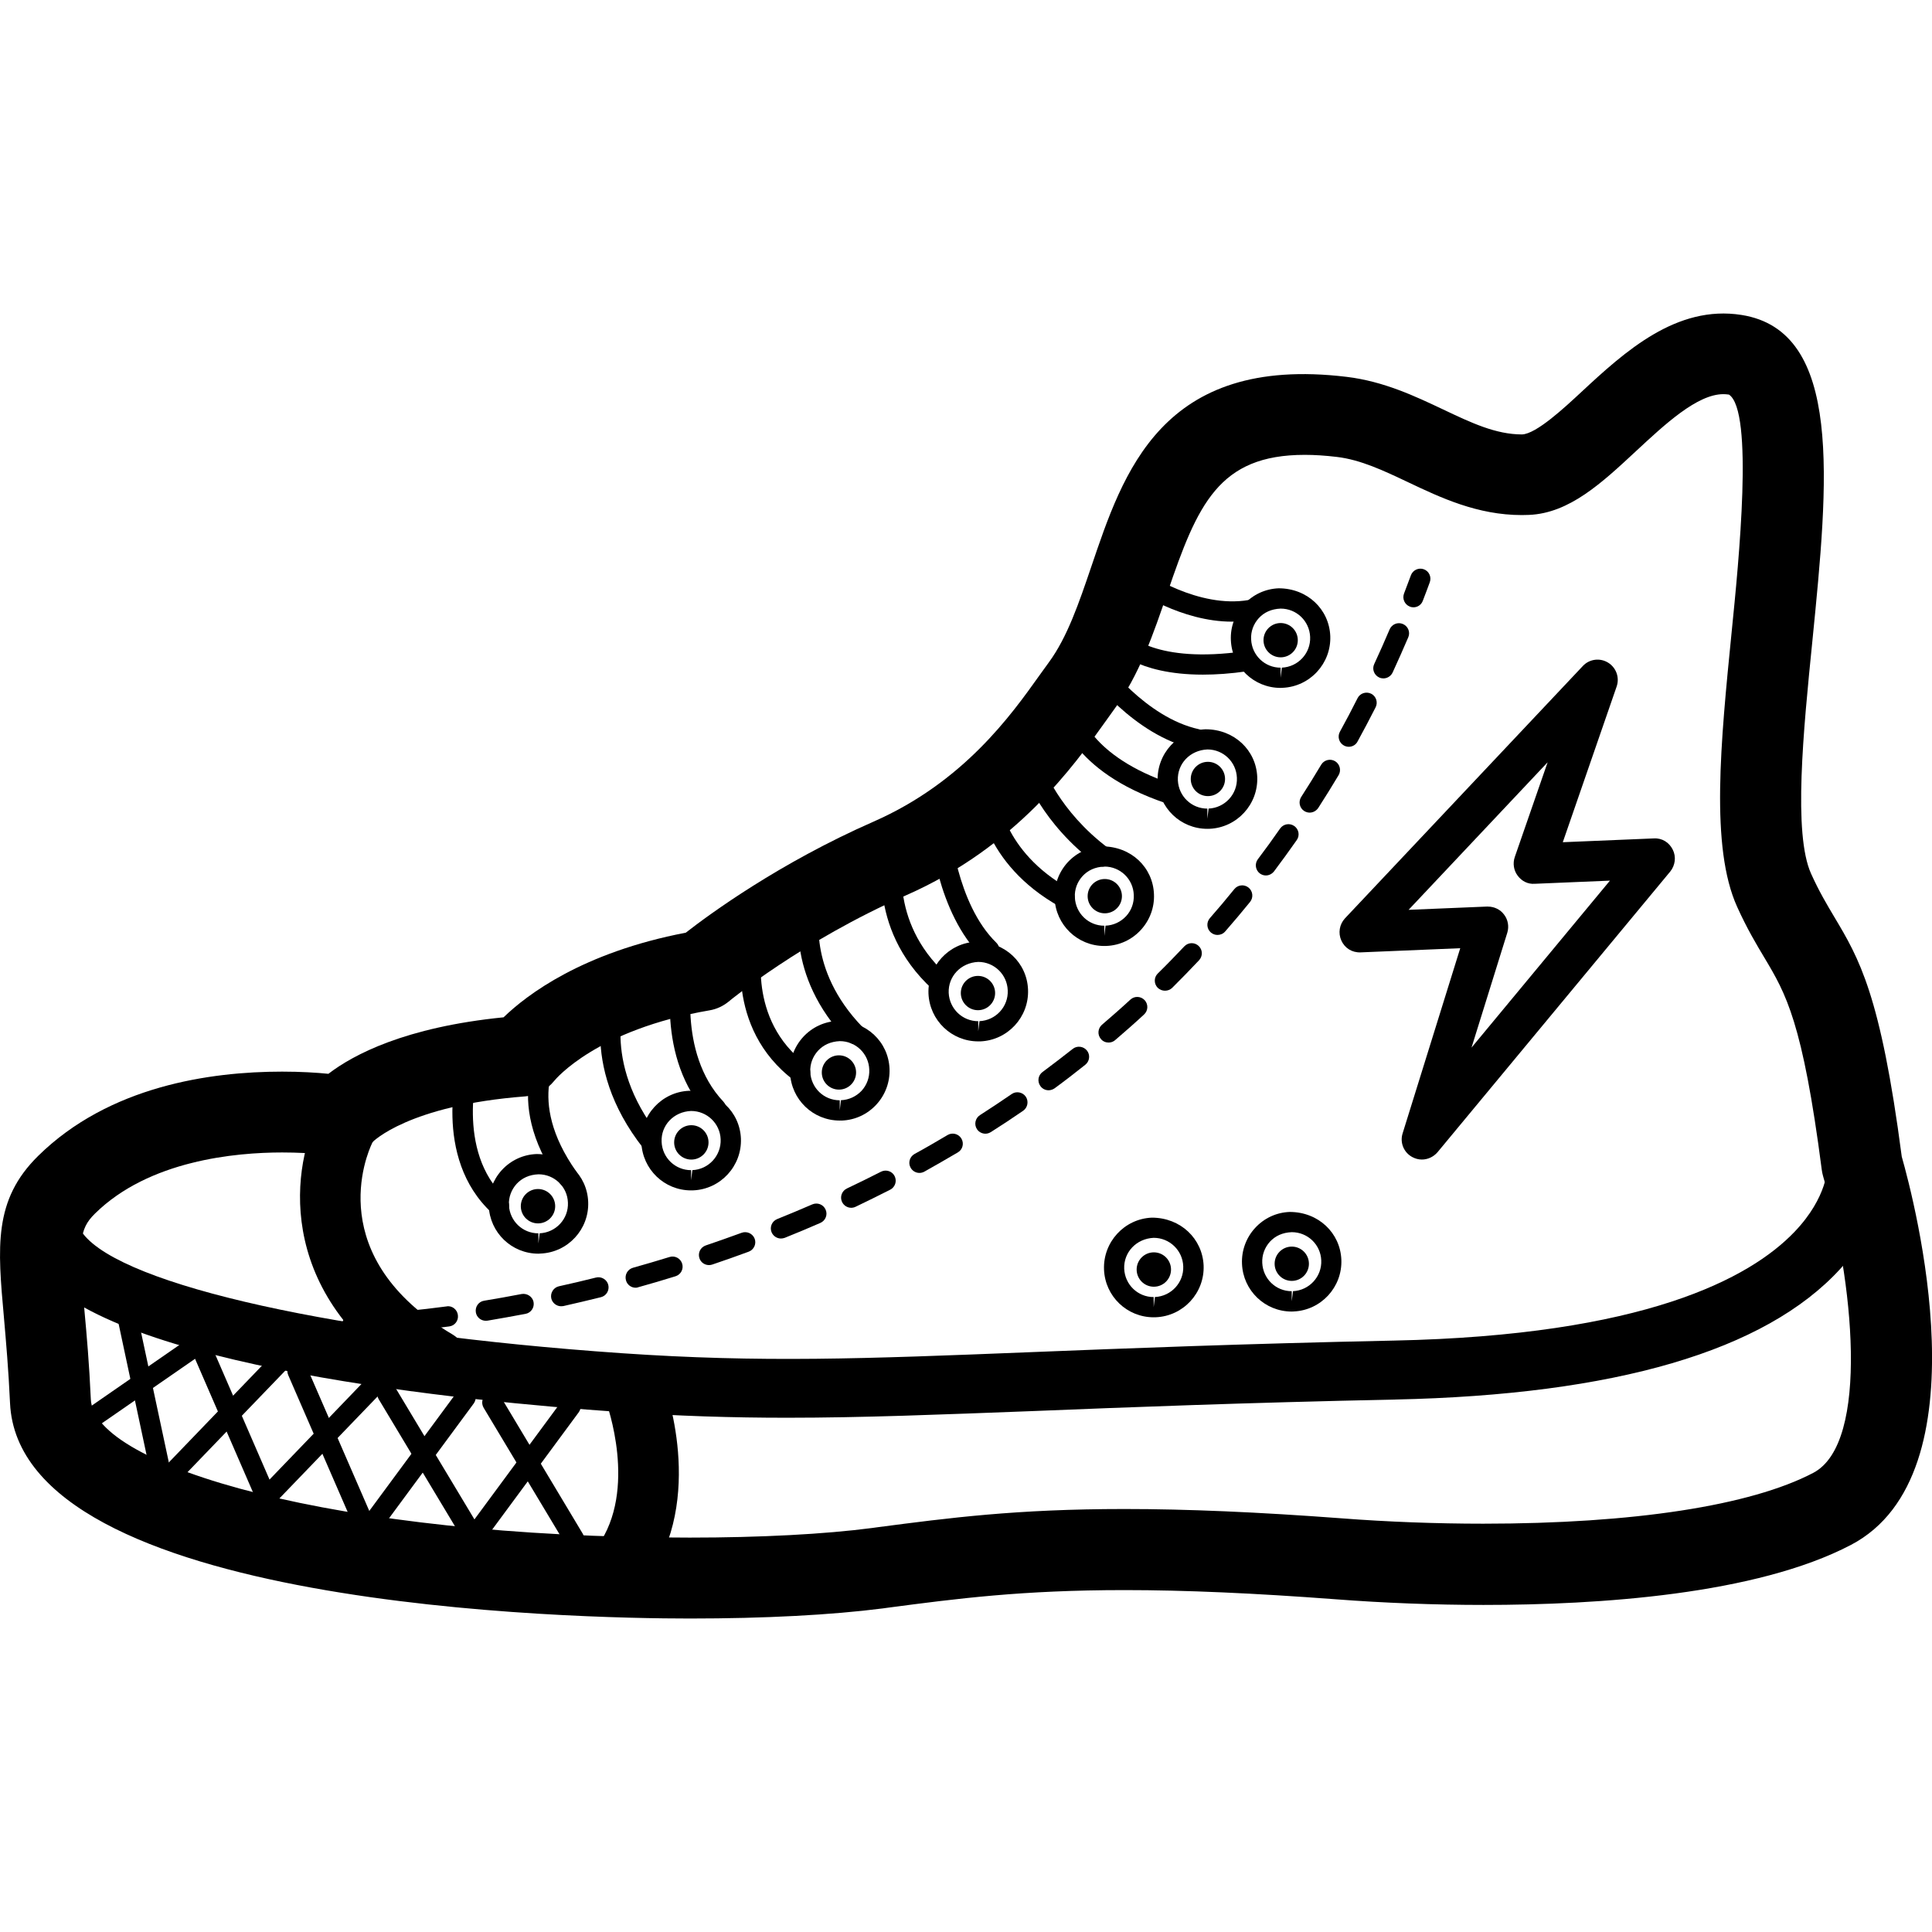
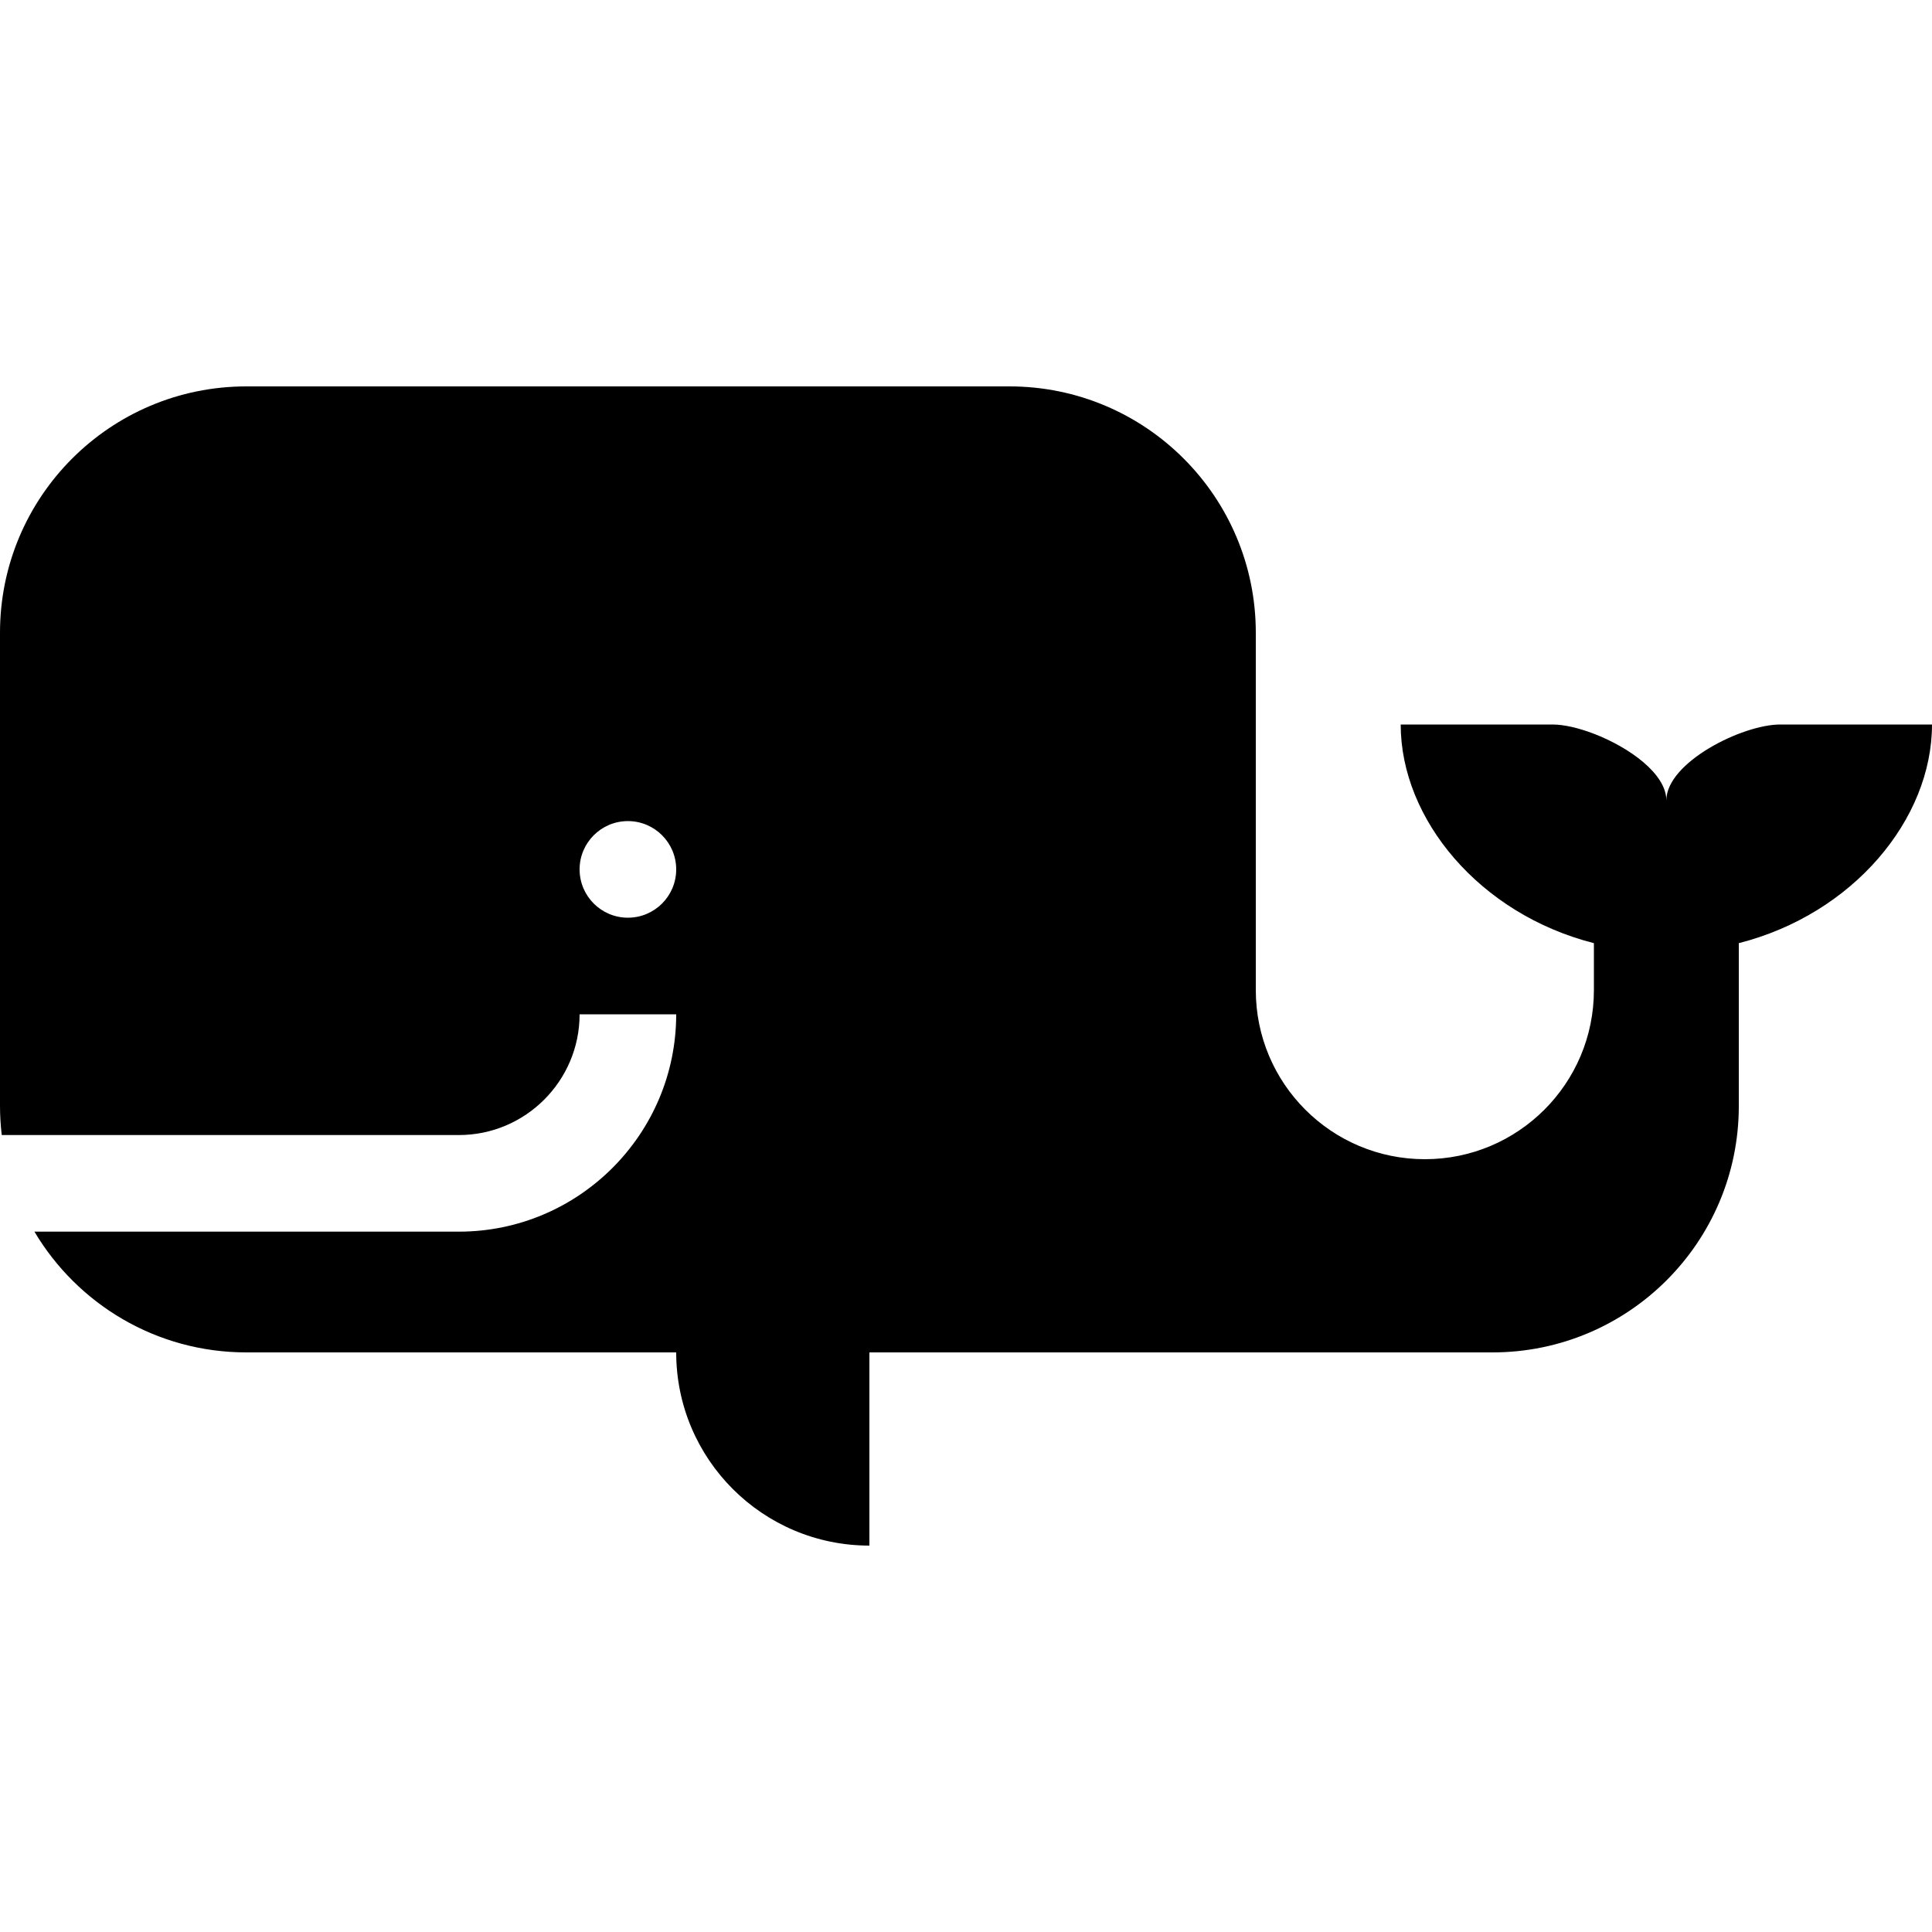
- <svg xmlns="http://www.w3.org/2000/svg" version="1.1" id="Capa_1" x="0px" y="0px" width="47.776px" height="47.776px" viewBox="0 0 47.776 47.776" style="enable-background:new 0 0 47.776 47.776;" xml:space="preserve">
-   <g>
-     <g id="Sneaker">
-       <path d="M17.06,40.024c-2.769,0-16.581-0.258-16.812-5.329c-0.038-0.838-0.1-1.526-0.15-2.107    c-0.158-1.755-0.264-2.913,0.847-4.005C2.696,26.86,5.191,26.5,6.977,26.5c0.463,0,0.856,0.025,1.144,0.054    c0.613-0.471,1.896-1.154,4.332-1.397c0.58-0.562,1.953-1.604,4.506-2.093c0.584-0.456,2.311-1.722,4.645-2.747    c2.226-0.98,3.4-2.633,4.104-3.621l0.229-0.317c0.456-0.62,0.744-1.468,1.049-2.365c0.784-2.306,1.725-5.248,6.314-4.695    c0.917,0.11,1.695,0.479,2.384,0.805c0.699,0.332,1.305,0.619,1.954,0.619c0.354-0.013,1.05-0.662,1.467-1.049    c1.077-1.002,2.353-2.159,3.959-1.906c2.521,0.396,2.147,4.115,1.755,8.052c-0.226,2.241-0.479,4.781-0.032,5.768    c0.199,0.44,0.381,0.744,0.571,1.064c0.615,1.03,1.146,1.92,1.67,5.93c0.312,1.099,2.087,7.851-1.257,9.602    c-2.347,1.229-6.235,1.484-9.088,1.484c-1.206,0-2.472-0.049-3.657-0.14c-2.005-0.151-3.712-0.227-5.218-0.227    c-2.537,0-4.146,0.211-5.847,0.435l-0.13,0.018C20.558,39.937,18.908,40.024,17.06,40.024z M6.977,28.499    c-1.155,0-3.293,0.195-4.629,1.512c-0.403,0.396-0.408,0.726-0.26,2.397c0.056,0.604,0.119,1.323,0.158,2.196    c0.074,1.65,6.043,3.419,14.812,3.419c1.736,0,3.34-0.084,4.511-0.238l0.129-0.018c1.768-0.231,3.438-0.451,6.105-0.451    c1.557,0,3.312,0.076,5.368,0.23c1.139,0.088,2.352,0.133,3.508,0.133c3.714,0,6.611-0.445,8.159-1.256    c1.419-0.743,0.983-4.82,0.243-7.344c-0.016-0.052-0.023-0.103-0.031-0.152c-0.474-3.661-0.889-4.356-1.413-5.235    c-0.202-0.338-0.433-0.722-0.68-1.268c-0.667-1.476-0.408-4.057-0.136-6.79c0.179-1.774,0.548-5.466-0.065-5.876    c-0.052-0.007-0.095-0.011-0.139-0.011c-0.646,0-1.448,0.747-2.156,1.405c-0.852,0.792-1.652,1.539-2.651,1.581l-0.177,0.004    c-1.099,0-2.009-0.431-2.812-0.812c-0.602-0.285-1.17-0.556-1.764-0.626c-0.283-0.034-0.546-0.051-0.792-0.051    c-2.13,0-2.653,1.23-3.394,3.404c-0.342,1.001-0.691,2.037-1.33,2.905l-0.21,0.293c-0.77,1.08-2.197,3.09-4.93,4.292    c-2.568,1.129-4.363,2.608-4.381,2.625c-0.135,0.111-0.298,0.188-0.471,0.217c-2.789,0.477-3.804,1.695-3.846,1.747    c-0.173,0.214-0.437,0.36-0.712,0.381c-2.9,0.222-3.775,1.126-3.784,1.136c-0.227,0.245-0.59,0.394-0.917,0.336    C8.29,28.583,7.751,28.499,6.977,28.499z" />
-       <path d="M19.467,35.059c-1.36,0-2.703-0.041-4.195-0.146c-3.698-0.256-12.502-1.108-14.365-3.511    c-0.345-0.442-0.479-0.946-0.386-1.452c0.07-0.396,0.451-0.652,0.847-0.585c0.396,0.071,0.657,0.451,0.585,0.848    c-0.008,0.043-0.025,0.135,0.104,0.3c0.994,1.282,6.348,2.468,13.315,2.95c3.449,0.237,5.97,0.14,10.147-0.027    c2.311-0.092,5.187-0.206,8.946-0.285c6.188-0.129,8.808-1.535,9.912-2.69c0.825-0.862,0.816-1.604,0.815-1.634    c-0.01-0.396,0.299-0.732,0.694-0.752c0.416-0.012,0.73,0.276,0.759,0.67c0.009,0.134,0.053,1.336-1.14,2.636    c-1.855,2.025-5.562,3.112-11.013,3.228c-3.749,0.079-6.616,0.191-8.92,0.284C23.221,34.982,21.327,35.059,19.467,35.059z" />
-       <path d="M15.384,39.427c-0.15,0-0.305-0.048-0.438-0.145c-0.336-0.242-0.412-0.71-0.17-1.048c1.005-1.396,0.223-3.535,0.215-3.557    c-0.145-0.389,0.051-0.82,0.438-0.966c0.385-0.146,0.816,0.049,0.965,0.435c0.045,0.118,1.08,2.91-0.401,4.965    C15.848,39.317,15.618,39.427,15.384,39.427z" />
-       <path d="M10.808,34.397c-0.133,0-0.265-0.034-0.385-0.104c-3.588-2.135-3.25-5.307-2.568-6.685    c0.183-0.371,0.631-0.522,1.004-0.34c0.37,0.183,0.521,0.629,0.343,1c-0.136,0.285-1.225,2.822,1.99,4.733    c0.354,0.212,0.473,0.673,0.261,1.026C11.312,34.267,11.062,34.397,10.808,34.397z" />
-       <g>
-         <path d="M12.336,30.061c-0.061,0-0.121-0.021-0.169-0.065c-1.497-1.377-0.842-3.692-0.812-3.792     c0.039-0.132,0.176-0.208,0.31-0.169c0.132,0.039,0.208,0.178,0.17,0.312c-0.006,0.021-0.595,2.118,0.672,3.283     c0.104,0.095,0.108,0.252,0.017,0.354C12.472,30.033,12.403,30.061,12.336,30.061z" />
-         <path d="M14.047,29.363c-0.076,0-0.153-0.036-0.204-0.104c-1.512-2.138-0.386-3.537-0.337-3.598     c0.091-0.104,0.248-0.118,0.354-0.032c0.104,0.089,0.121,0.244,0.033,0.353c-0.044,0.055-0.917,1.186,0.358,2.988     c0.08,0.111,0.055,0.27-0.06,0.349C14.147,29.349,14.098,29.363,14.047,29.363z" />
-       </g>
-       <path d="M13.315,31.002c-0.663,0-1.203-0.521-1.229-1.183c-0.014-0.327,0.103-0.642,0.324-0.885    c0.223-0.242,0.527-0.383,0.856-0.396c0,0,0.001,0,0.002,0c0.713,0,1.251,0.52,1.277,1.181c0.028,0.678-0.501,1.253-1.18,1.28    C13.363,31,13.319,31.002,13.315,31.002z M13.317,29.039c-0.229,0.009-0.407,0.093-0.54,0.235    c-0.132,0.146-0.201,0.33-0.192,0.525c0.018,0.394,0.336,0.7,0.729,0.7v0.25l0.031-0.251c0.401-0.018,0.718-0.356,0.699-0.761    C14.031,29.348,13.71,29.039,13.317,29.039z" />
-       <circle cx="13.304" cy="29.828" r="0.425" />
-       <g>
-         <path d="M16.108,28.495c-0.074,0-0.147-0.032-0.196-0.096c-1.668-2.115-0.895-3.942-0.861-4.02     c0.058-0.127,0.202-0.185,0.329-0.128c0.126,0.056,0.186,0.201,0.129,0.327c-0.026,0.066-0.679,1.642,0.797,3.51     c0.085,0.107,0.065,0.267-0.042,0.352C16.217,28.478,16.164,28.495,16.108,28.495z" />
-         <path d="M17.708,27.664c-0.064,0-0.132-0.024-0.182-0.077c-1.344-1.422-0.896-3.616-0.875-3.709     c0.029-0.136,0.163-0.219,0.296-0.192c0.135,0.028,0.221,0.163,0.193,0.296c-0.004,0.021-0.412,2.033,0.75,3.262     c0.095,0.103,0.09,0.26-0.012,0.354C17.833,27.643,17.771,27.664,17.708,27.664z" />
-       </g>
-       <path d="M17.089,29.437c-0.663,0-1.201-0.521-1.229-1.182c-0.027-0.679,0.502-1.253,1.179-1.281c0.001,0,0.001,0,0.002,0    c0.714,0,1.253,0.519,1.281,1.18c0.027,0.679-0.502,1.254-1.179,1.282C17.139,29.436,17.093,29.437,17.089,29.437z M17.09,27.473    c-0.434,0.018-0.748,0.358-0.729,0.763c0.016,0.395,0.337,0.701,0.729,0.701v0.25l0.031-0.251c0.402-0.018,0.716-0.357,0.7-0.763    C17.805,27.78,17.483,27.473,17.09,27.473z" />
-       <circle cx="17.096" cy="28.25" r="0.425" />
-       <g>
-         <path d="M19.787,26.769c-0.052,0-0.104-0.017-0.148-0.05c-1.748-1.312-1.274-3.438-1.255-3.525     c0.032-0.135,0.167-0.218,0.302-0.187c0.134,0.031,0.218,0.165,0.187,0.301c-0.018,0.077-0.417,1.899,1.065,3.011     c0.108,0.083,0.133,0.24,0.05,0.351C19.938,26.733,19.862,26.769,19.787,26.769z" />
-         <path d="M21.15,25.822c-0.065,0-0.131-0.024-0.18-0.076c-1.603-1.656-1.185-3.337-1.165-3.408     c0.033-0.133,0.17-0.213,0.304-0.178c0.133,0.035,0.213,0.171,0.18,0.304c-0.015,0.061-0.355,1.488,1.04,2.935     c0.096,0.1,0.093,0.258-0.006,0.354C21.275,25.801,21.213,25.822,21.15,25.822z" />
-       </g>
-       <path d="M20.766,27.71c-0.662,0-1.201-0.52-1.229-1.182c-0.014-0.328,0.103-0.642,0.324-0.885    c0.223-0.242,0.526-0.383,0.854-0.397c0.001,0,0.001,0,0.002,0c0.715,0,1.252,0.521,1.28,1.182    c0.013,0.328-0.102,0.644-0.325,0.886c-0.223,0.242-0.525,0.383-0.854,0.396C20.813,27.708,20.769,27.71,20.766,27.71z     M20.768,25.746c-0.228,0.01-0.407,0.094-0.539,0.237c-0.132,0.145-0.201,0.33-0.192,0.525c0.018,0.394,0.336,0.701,0.729,0.701    v0.25l0.029-0.252c0.196-0.008,0.376-0.091,0.511-0.233c0.132-0.146,0.199-0.331,0.19-0.527    C21.481,26.055,21.161,25.746,20.768,25.746z" />
-       <circle cx="20.746" cy="26.521" r="0.424" />
-       <g>
-         <path d="M23.222,24.523c-0.062,0-0.121-0.021-0.169-0.066c-1.669-1.535-1.201-3.457-1.182-3.538     c0.034-0.134,0.172-0.213,0.303-0.18c0.136,0.034,0.217,0.169,0.183,0.303c-0.019,0.07-0.408,1.72,1.035,3.046     c0.102,0.095,0.106,0.252,0.015,0.354C23.355,24.496,23.289,24.523,23.222,24.523z" />
-         <path d="M24.463,23.743c-0.062,0-0.126-0.022-0.174-0.071c-1.13-1.101-1.289-3.118-1.295-3.204     c-0.01-0.139,0.094-0.258,0.231-0.268c0.125-0.014,0.257,0.093,0.268,0.231c0.001,0.019,0.152,1.916,1.146,2.882     c0.099,0.096,0.101,0.255,0.005,0.354C24.593,23.717,24.528,23.743,24.463,23.743z" />
-       </g>
-       <path d="M24.191,25.752c-0.662,0-1.202-0.52-1.231-1.181c-0.025-0.68,0.502-1.255,1.181-1.283c0,0,0.001,0,0.002,0    c0.713,0,1.253,0.521,1.279,1.183c0.028,0.678-0.501,1.253-1.18,1.281C24.238,25.75,24.194,25.752,24.191,25.752z M24.191,23.787    c-0.435,0.02-0.747,0.36-0.731,0.766c0.019,0.392,0.338,0.7,0.731,0.7v0.25l0.03-0.251c0.401-0.018,0.718-0.357,0.699-0.762    C24.906,24.097,24.584,23.787,24.191,23.787z" />
-       <circle cx="24.184" cy="24.557" r="0.424" />
-       <g>
-         <path d="M26.329,22.452c-0.042,0-0.083-0.01-0.122-0.032c-1.924-1.07-2.031-2.726-2.034-2.796     c-0.007-0.138,0.1-0.254,0.236-0.262c0.134-0.012,0.255,0.098,0.263,0.235c0.003,0.059,0.105,1.454,1.778,2.386     c0.12,0.067,0.163,0.219,0.097,0.34C26.502,22.405,26.417,22.452,26.329,22.452z" />
-         <path d="M27.269,21.43c-0.054,0-0.104-0.017-0.148-0.051c-1.374-1.023-1.788-2.23-1.806-2.281     c-0.043-0.131,0.025-0.272,0.158-0.316c0.131-0.042,0.271,0.027,0.314,0.157c0.004,0.011,0.391,1.115,1.629,2.041     c0.11,0.083,0.133,0.239,0.051,0.35C27.42,21.395,27.345,21.43,27.269,21.43z" />
-       </g>
-       <path d="M27.308,23.393c-0.662,0-1.201-0.52-1.229-1.182c-0.015-0.327,0.103-0.643,0.322-0.885    c0.224-0.243,0.527-0.384,0.854-0.396c0,0,0.001,0,0.002,0c0.716,0,1.254,0.519,1.279,1.181c0.015,0.328-0.102,0.642-0.323,0.884    c-0.223,0.243-0.525,0.384-0.854,0.397C27.355,23.392,27.312,23.393,27.308,23.393z M27.31,21.429    c-0.229,0.009-0.407,0.093-0.54,0.236c-0.132,0.145-0.2,0.33-0.19,0.525c0.018,0.395,0.336,0.702,0.729,0.702v0.25l0.029-0.251    c0.194-0.008,0.376-0.092,0.51-0.236c0.132-0.144,0.198-0.33,0.189-0.525C28.023,21.737,27.703,21.429,27.31,21.429z" />
-       <circle cx="27.32" cy="22.161" r="0.424" />
-       <g>
-         <path d="M28.915,19.876c-0.024,0-0.054-0.004-0.08-0.013c-2.373-0.795-2.629-2.179-2.64-2.237     c-0.021-0.136,0.069-0.265,0.206-0.288c0.133-0.024,0.264,0.068,0.287,0.204c0.012,0.057,0.25,1.159,2.306,1.848     c0.131,0.044,0.2,0.186,0.157,0.316C29.117,19.81,29.02,19.876,28.915,19.876z" />
-         <path d="M29.593,18.527c-0.018,0-0.034-0.002-0.054-0.006c-1.519-0.333-2.613-1.845-2.659-1.909     c-0.08-0.112-0.054-0.269,0.06-0.349c0.108-0.082,0.268-0.056,0.35,0.058c0.01,0.014,1.03,1.421,2.358,1.712     c0.136,0.029,0.221,0.163,0.188,0.298C29.812,18.448,29.708,18.527,29.593,18.527z" />
-       </g>
-       <path d="M29.856,20.496c-0.662,0-1.202-0.519-1.229-1.181c-0.025-0.678,0.502-1.253,1.182-1.281c0,0,0.001,0,0.002,0    c0.712,0,1.252,0.519,1.279,1.179c0.027,0.679-0.503,1.254-1.181,1.282C29.904,20.495,29.86,20.496,29.856,20.496z M29.858,18.533    c-0.436,0.019-0.748,0.359-0.731,0.762c0.018,0.394,0.337,0.701,0.729,0.701v0.25l0.031-0.251c0.401-0.017,0.718-0.357,0.7-0.761    C30.572,18.842,30.252,18.533,29.858,18.533z" />
-       <circle cx="29.87" cy="19.263" r="0.424" />
-       <path d="M28.53,32.575c-0.663,0-1.203-0.52-1.229-1.181c-0.026-0.678,0.501-1.254,1.181-1.283c0.001,0,0.001,0,0.002,0    c0.711,0,1.251,0.521,1.28,1.183c0.026,0.678-0.503,1.252-1.182,1.28C28.578,32.574,28.534,32.575,28.53,32.575z M28.529,30.61    c-0.432,0.02-0.745,0.36-0.729,0.765c0.018,0.395,0.338,0.7,0.729,0.7v0.25l0.03-0.251c0.401-0.018,0.718-0.357,0.701-0.761    C29.245,30.92,28.923,30.61,28.529,30.61z" />
-       <circle cx="28.533" cy="31.394" r="0.425" />
-       <path d="M31.942,32.433c-0.663,0-1.203-0.521-1.229-1.181c-0.014-0.327,0.103-0.645,0.324-0.886    c0.222-0.242,0.526-0.384,0.854-0.396c0.001,0,0.001,0,0.002,0c0.711,0,1.25,0.52,1.277,1.18c0.027,0.679-0.502,1.252-1.18,1.281    C31.991,32.432,31.945,32.433,31.942,32.433z M31.944,30.47c-0.229,0.009-0.406,0.092-0.539,0.234    c-0.132,0.146-0.2,0.331-0.191,0.525c0.018,0.394,0.336,0.701,0.729,0.701v0.25l0.031-0.251c0.4-0.019,0.717-0.358,0.699-0.761    C32.658,30.777,32.337,30.47,31.944,30.47z" />
-       <circle cx="31.944" cy="31.251" r="0.424" />
-       <g>
-         <path d="M8.708,33.015c-0.136,0-0.248-0.109-0.25-0.246c-0.002-0.139,0.107-0.252,0.246-0.254c0.003,0,0.167-0.003,0.469-0.021     c0.151-0.01,0.259,0.098,0.267,0.233c0.009,0.139-0.098,0.256-0.234,0.266c-0.318,0.021-0.491,0.022-0.491,0.022     C8.711,33.015,8.709,33.015,8.708,33.015z" />
-         <path d="M10.129,32.913c-0.126,0-0.233-0.097-0.248-0.225c-0.014-0.138,0.085-0.26,0.225-0.273     c0.275-0.027,0.59-0.063,0.936-0.109c0.133-0.027,0.265,0.076,0.281,0.214c0.019,0.138-0.077,0.264-0.214,0.281     c-0.353,0.047-0.669,0.084-0.951,0.111C10.146,32.913,10.139,32.913,10.129,32.913z M12.013,32.661     c-0.12,0-0.228-0.087-0.246-0.209c-0.022-0.137,0.068-0.266,0.206-0.287c0.294-0.048,0.604-0.104,0.928-0.166     c0.131-0.021,0.266,0.062,0.293,0.197c0.026,0.137-0.062,0.269-0.198,0.294c-0.329,0.062-0.643,0.118-0.939,0.168     C12.04,32.66,12.025,32.661,12.013,32.661z M13.876,32.302c-0.113,0-0.218-0.08-0.244-0.196c-0.028-0.135,0.058-0.269,0.19-0.298     c0.297-0.064,0.603-0.138,0.917-0.216c0.13-0.033,0.27,0.048,0.303,0.182c0.033,0.135-0.048,0.271-0.182,0.304     c-0.319,0.08-0.629,0.151-0.931,0.22C13.913,32.301,13.895,32.302,13.876,32.302z M15.718,31.844     c-0.107,0-0.21-0.072-0.239-0.185c-0.037-0.134,0.041-0.271,0.174-0.309c0.295-0.083,0.597-0.171,0.904-0.266     c0.131-0.041,0.271,0.032,0.312,0.165c0.041,0.134-0.033,0.271-0.166,0.312c-0.311,0.097-0.616,0.186-0.917,0.27     C15.764,31.841,15.741,31.844,15.718,31.844z M17.533,31.284c-0.104,0-0.202-0.063-0.237-0.17     c-0.044-0.132,0.026-0.271,0.157-0.316c0.292-0.1,0.588-0.203,0.888-0.313c0.128-0.047,0.273,0.02,0.321,0.147     c0.048,0.128-0.018,0.271-0.146,0.32c-0.305,0.111-0.604,0.22-0.9,0.318C17.585,31.28,17.559,31.284,17.533,31.284z      M19.312,30.627c-0.101,0-0.192-0.061-0.232-0.156c-0.052-0.128,0.01-0.273,0.139-0.325c0.287-0.116,0.576-0.236,0.868-0.363     c0.126-0.054,0.274,0.001,0.329,0.129c0.057,0.126-0.002,0.273-0.129,0.329c-0.295,0.129-0.589,0.252-0.881,0.369     C19.375,30.621,19.342,30.627,19.312,30.627z M21.049,29.867c-0.093,0-0.183-0.054-0.226-0.144     c-0.059-0.125-0.006-0.273,0.119-0.333c0.28-0.133,0.562-0.271,0.844-0.415c0.124-0.062,0.274-0.015,0.336,0.107     c0.063,0.123,0.016,0.273-0.107,0.337c-0.287,0.146-0.572,0.286-0.857,0.423C21.122,29.859,21.085,29.867,21.049,29.867z      M22.737,29.005c-0.088,0-0.173-0.047-0.219-0.13c-0.067-0.12-0.023-0.271,0.098-0.339c0.272-0.148,0.544-0.307,0.816-0.468     c0.116-0.07,0.271-0.032,0.342,0.087c0.071,0.119,0.032,0.272-0.087,0.342c-0.276,0.164-0.555,0.321-0.83,0.477     C22.819,28.994,22.778,29.005,22.737,29.005z M24.368,28.035c-0.082,0-0.163-0.041-0.21-0.114     c-0.075-0.115-0.041-0.271,0.076-0.346c0.262-0.167,0.521-0.341,0.783-0.52c0.109-0.078,0.269-0.051,0.348,0.062     c0.078,0.114,0.05,0.271-0.063,0.35c-0.264,0.182-0.528,0.356-0.796,0.526C24.459,28.022,24.414,28.035,24.368,28.035z      M25.93,26.961c-0.076,0-0.152-0.034-0.201-0.102c-0.082-0.111-0.061-0.268,0.052-0.35c0.25-0.187,0.499-0.375,0.746-0.571     c0.105-0.085,0.266-0.068,0.352,0.041c0.086,0.107,0.067,0.265-0.041,0.351c-0.251,0.2-0.504,0.396-0.758,0.582     C26.034,26.944,25.98,26.961,25.93,26.961z M27.413,25.781c-0.07,0-0.142-0.029-0.188-0.087     c-0.092-0.104-0.078-0.263,0.025-0.353c0.235-0.202,0.473-0.409,0.703-0.622c0.104-0.095,0.26-0.086,0.354,0.015     c0.093,0.103,0.086,0.26-0.017,0.354c-0.234,0.218-0.477,0.429-0.716,0.635C27.527,25.763,27.471,25.781,27.413,25.781z      M28.809,24.499c-0.063,0-0.129-0.023-0.18-0.072c-0.098-0.101-0.096-0.258,0.002-0.354c0.223-0.218,0.439-0.442,0.656-0.671     c0.095-0.1,0.252-0.106,0.354-0.01c0.102,0.095,0.104,0.253,0.011,0.353c-0.221,0.234-0.442,0.462-0.668,0.686     C28.936,24.476,28.873,24.499,28.809,24.499z M30.107,23.12c-0.061,0-0.116-0.021-0.165-0.062     c-0.104-0.091-0.114-0.249-0.023-0.354c0.204-0.232,0.406-0.472,0.604-0.717c0.087-0.108,0.245-0.125,0.353-0.037     c0.106,0.087,0.124,0.245,0.037,0.353c-0.203,0.25-0.408,0.493-0.616,0.731C30.247,23.092,30.177,23.12,30.107,23.12z      M31.302,21.649c-0.053,0-0.104-0.018-0.148-0.05c-0.109-0.083-0.132-0.24-0.049-0.351c0.188-0.248,0.371-0.501,0.551-0.76     c0.08-0.114,0.236-0.141,0.349-0.062c0.113,0.078,0.143,0.234,0.062,0.348c-0.186,0.264-0.371,0.521-0.562,0.774     C31.452,21.615,31.377,21.649,31.302,21.649z M32.386,20.095c-0.046,0-0.093-0.014-0.135-0.04     c-0.116-0.075-0.148-0.229-0.075-0.346c0.168-0.261,0.333-0.526,0.495-0.798c0.071-0.12,0.227-0.158,0.345-0.087     c0.117,0.071,0.156,0.225,0.087,0.343c-0.165,0.276-0.333,0.547-0.504,0.812C32.548,20.054,32.468,20.095,32.386,20.095z      M33.354,18.467c-0.041,0-0.082-0.011-0.12-0.031c-0.121-0.066-0.166-0.218-0.101-0.339c0.149-0.272,0.297-0.55,0.438-0.832     c0.062-0.124,0.213-0.171,0.337-0.11c0.122,0.062,0.172,0.213,0.109,0.336c-0.146,0.287-0.294,0.568-0.446,0.845     C33.528,18.42,33.442,18.467,33.354,18.467z M34.209,16.776c-0.035,0-0.069-0.007-0.104-0.023     c-0.125-0.058-0.182-0.207-0.122-0.332c0.13-0.28,0.257-0.566,0.381-0.858c0.055-0.127,0.202-0.187,0.328-0.132     c0.127,0.054,0.188,0.2,0.133,0.328c-0.127,0.296-0.256,0.587-0.388,0.873C34.394,16.722,34.303,16.776,34.209,16.776z" />
-         <path d="M34.954,15.018c-0.03,0-0.062-0.005-0.091-0.018c-0.128-0.05-0.192-0.194-0.143-0.323c0.058-0.149,0.112-0.3,0.17-0.451     c0.048-0.129,0.19-0.195,0.319-0.149c0.13,0.047,0.195,0.191,0.148,0.321c-0.058,0.155-0.113,0.308-0.173,0.46     C35.147,14.957,35.054,15.018,34.954,15.018z" />
-       </g>
-       <g>
-         <g>
-           <path d="M3.959,36.599c-0.116,0-0.219-0.082-0.245-0.199l-0.82-3.848c-0.029-0.137,0.057-0.27,0.19-0.298      c0.137-0.025,0.27,0.059,0.297,0.19l0.822,3.85c0.029,0.137-0.057,0.27-0.19,0.299C3.995,36.597,3.977,36.599,3.959,36.599z" />
-           <path d="M1.705,35.704c-0.079,0-0.157-0.038-0.206-0.106c-0.079-0.113-0.05-0.271,0.063-0.35l3.234-2.238      c0.113-0.079,0.271-0.052,0.35,0.062s0.05,0.271-0.063,0.35L1.849,35.66C1.804,35.689,1.753,35.704,1.705,35.704z" />
-         </g>
-         <g>
-           <path d="M6.555,37.212c-0.099,0-0.188-0.058-0.229-0.148l-1.566-3.609c-0.055-0.127,0.005-0.272,0.132-0.329      c0.128-0.054,0.272,0.004,0.327,0.131l1.566,3.608c0.055,0.127-0.003,0.273-0.13,0.328C6.622,37.205,6.587,37.212,6.555,37.212z      " />
-           <path d="M4.167,36.782c-0.062,0-0.125-0.021-0.173-0.069c-0.1-0.097-0.103-0.255-0.007-0.354l2.729-2.835      c0.099-0.098,0.257-0.103,0.354-0.007c0.1,0.096,0.103,0.254,0.007,0.354l-2.729,2.834C4.298,36.756,4.232,36.782,4.167,36.782z      " />
-         </g>
-         <g>
-           <path d="M8.923,37.761c-0.096,0-0.188-0.059-0.229-0.15l-1.567-3.607c-0.055-0.126,0.003-0.273,0.13-0.329      c0.125-0.055,0.274,0.004,0.329,0.131l1.567,3.606c0.055,0.126-0.003,0.273-0.13,0.329C8.991,37.753,8.957,37.761,8.923,37.761z      " />
-           <path d="M6.536,37.33c-0.062,0-0.125-0.021-0.173-0.067c-0.1-0.099-0.104-0.256-0.007-0.354l2.729-2.836      c0.099-0.1,0.255-0.101,0.354-0.007c0.1,0.097,0.103,0.254,0.007,0.354l-2.73,2.835C6.667,37.306,6.602,37.33,6.536,37.33z" />
-         </g>
-         <g>
-           <path d="M11.601,38.09c-0.084,0-0.167-0.043-0.214-0.12l-2.024-3.372c-0.071-0.119-0.033-0.271,0.085-0.344      c0.12-0.068,0.272-0.031,0.343,0.085l2.024,3.372c0.069,0.118,0.033,0.271-0.085,0.345C11.688,38.078,11.645,38.09,11.601,38.09      z" />
-           <path d="M9.177,37.976c-0.054,0-0.104-0.018-0.148-0.049c-0.111-0.082-0.135-0.238-0.053-0.352l2.336-3.166      c0.082-0.109,0.24-0.134,0.35-0.054c0.111,0.082,0.135,0.238,0.053,0.351l-2.336,3.166C9.33,37.94,9.253,37.976,9.177,37.976z" />
-         </g>
-         <g>
-           <path d="M14.197,38.308c-0.084,0-0.167-0.043-0.214-0.123l-2.024-3.374c-0.069-0.118-0.033-0.271,0.086-0.343      c0.117-0.071,0.272-0.032,0.345,0.086l2.022,3.375c0.071,0.116,0.033,0.271-0.086,0.342      C14.287,38.295,14.242,38.308,14.197,38.308z" />
-           <path d="M11.773,38.192c-0.052,0-0.104-0.016-0.148-0.049c-0.109-0.082-0.135-0.238-0.053-0.353l2.336-3.166      c0.083-0.109,0.239-0.133,0.35-0.054c0.111,0.082,0.137,0.238,0.055,0.352l-2.336,3.166      C11.926,38.157,11.851,38.192,11.773,38.192z" />
-         </g>
-       </g>
-       <path d="M35.161,28.674c-0.081,0-0.163-0.021-0.238-0.062c-0.21-0.113-0.311-0.359-0.237-0.588l1.424-4.576l-2.462,0.103    c-0.216,0.009-0.394-0.107-0.478-0.292c-0.084-0.186-0.048-0.402,0.091-0.551l5.88-6.238c0.16-0.173,0.422-0.208,0.623-0.085    c0.2,0.121,0.291,0.367,0.214,0.591l-1.332,3.851l2.25-0.094c0.208-0.013,0.381,0.101,0.469,0.277    c0.089,0.176,0.062,0.389-0.062,0.542l-5.754,6.94C35.447,28.61,35.306,28.674,35.161,28.674z M36.796,22.419    c0.155,0,0.304,0.072,0.396,0.195c0.1,0.129,0.129,0.298,0.081,0.453l-0.884,2.839l3.423-4.129l-1.859,0.078    c-0.176,0.013-0.324-0.068-0.423-0.201c-0.099-0.132-0.125-0.305-0.071-0.462l0.812-2.342l-3.438,3.649l1.944-0.081    C36.781,22.419,36.789,22.419,36.796,22.419z" />
-       <path d="M31.667,17.011c-0.662,0-1.202-0.519-1.229-1.181c-0.015-0.329,0.103-0.644,0.325-0.886    c0.223-0.242,0.525-0.382,0.854-0.396c0.001,0,0.001,0,0.002,0c0.712,0,1.25,0.519,1.277,1.18    c0.026,0.678-0.501,1.252-1.181,1.281C31.715,17.01,31.67,17.011,31.667,17.011z M31.669,15.05    c-0.228,0.009-0.408,0.092-0.54,0.235c-0.132,0.145-0.201,0.331-0.19,0.526c0.017,0.393,0.337,0.7,0.729,0.7v0.25l0.031-0.251    c0.402-0.018,0.717-0.357,0.699-0.761C32.381,15.357,32.062,15.05,31.669,15.05z" />
-       <circle cx="31.669" cy="15.831" r="0.424" />
-       <g>
-         <path d="M29.747,16.683c-1.667,0-2.211-0.661-2.238-0.694c-0.086-0.108-0.066-0.266,0.041-0.351     c0.106-0.085,0.265-0.067,0.351,0.037c0.016,0.017,0.677,0.742,2.867,0.43c0.131-0.017,0.264,0.075,0.281,0.212     c0.021,0.137-0.074,0.263-0.212,0.283C30.429,16.659,30.066,16.683,29.747,16.683z" />
-         <path d="M30.469,15.373c-1.268,0-2.382-0.774-2.435-0.812c-0.113-0.08-0.141-0.235-0.061-0.349     c0.079-0.111,0.233-0.14,0.348-0.061c0.014,0.009,1.309,0.903,2.562,0.686c0.133-0.025,0.267,0.067,0.29,0.203     c0.023,0.137-0.065,0.267-0.201,0.29C30.802,15.36,30.634,15.373,30.469,15.373z" />
-       </g>
+ <svg xmlns="http://www.w3.org/2000/svg" version="1.1" id="Layer_1" x="0px" y="0px" viewBox="0 0 400 400" style="enable-background:new 0 0 400 400;" xml:space="preserve">
+   <g id="XMLID_352_">
+     <g>
+       <path d="M368.572,150c-7.857,0-23.572,7.857-23.572,15.715c0-5.497-7.69-10.989-15-13.796c-3.14-1.206-6.211-1.919-8.572-1.919    c-15.714,0-31.428,0-31.428,0c0,19.638,16.367,39.262,40,45.27V205c0,19.331-15.67,35-35,35c-19.33,0-35-15.669-35-35v-74    c0-28.166-22.834-51-51-51H51c-28.167,0-51,22.834-51,51v98c0,2.031,0.132,4.031,0.363,6H95c13.785,0,25-11.215,25-25h20    c0,24.814-20.187,45-45,45H7.127c8.888,14.965,25.205,25,43.873,25h89c0,22.092,17.908,40,40,40v-40h129c28.167,0,51-22.833,51-51    v-33.73c23.633-6.008,40-25.632,40-45.27C400,150,384.286,150,368.572,150z M130,190c-5.523,0-10-4.477-10-10s4.477-10,10-10    s10,4.477,10,10S135.523,190,130,190z" />
    </g>
  </g>
  <g>
</g>
  <g>
</g>
  <g>
</g>
  <g>
</g>
  <g>
</g>
  <g>
</g>
  <g>
</g>
  <g>
</g>
  <g>
</g>
  <g>
</g>
  <g>
</g>
  <g>
</g>
  <g>
</g>
  <g>
</g>
  <g>
</g>
</svg>
